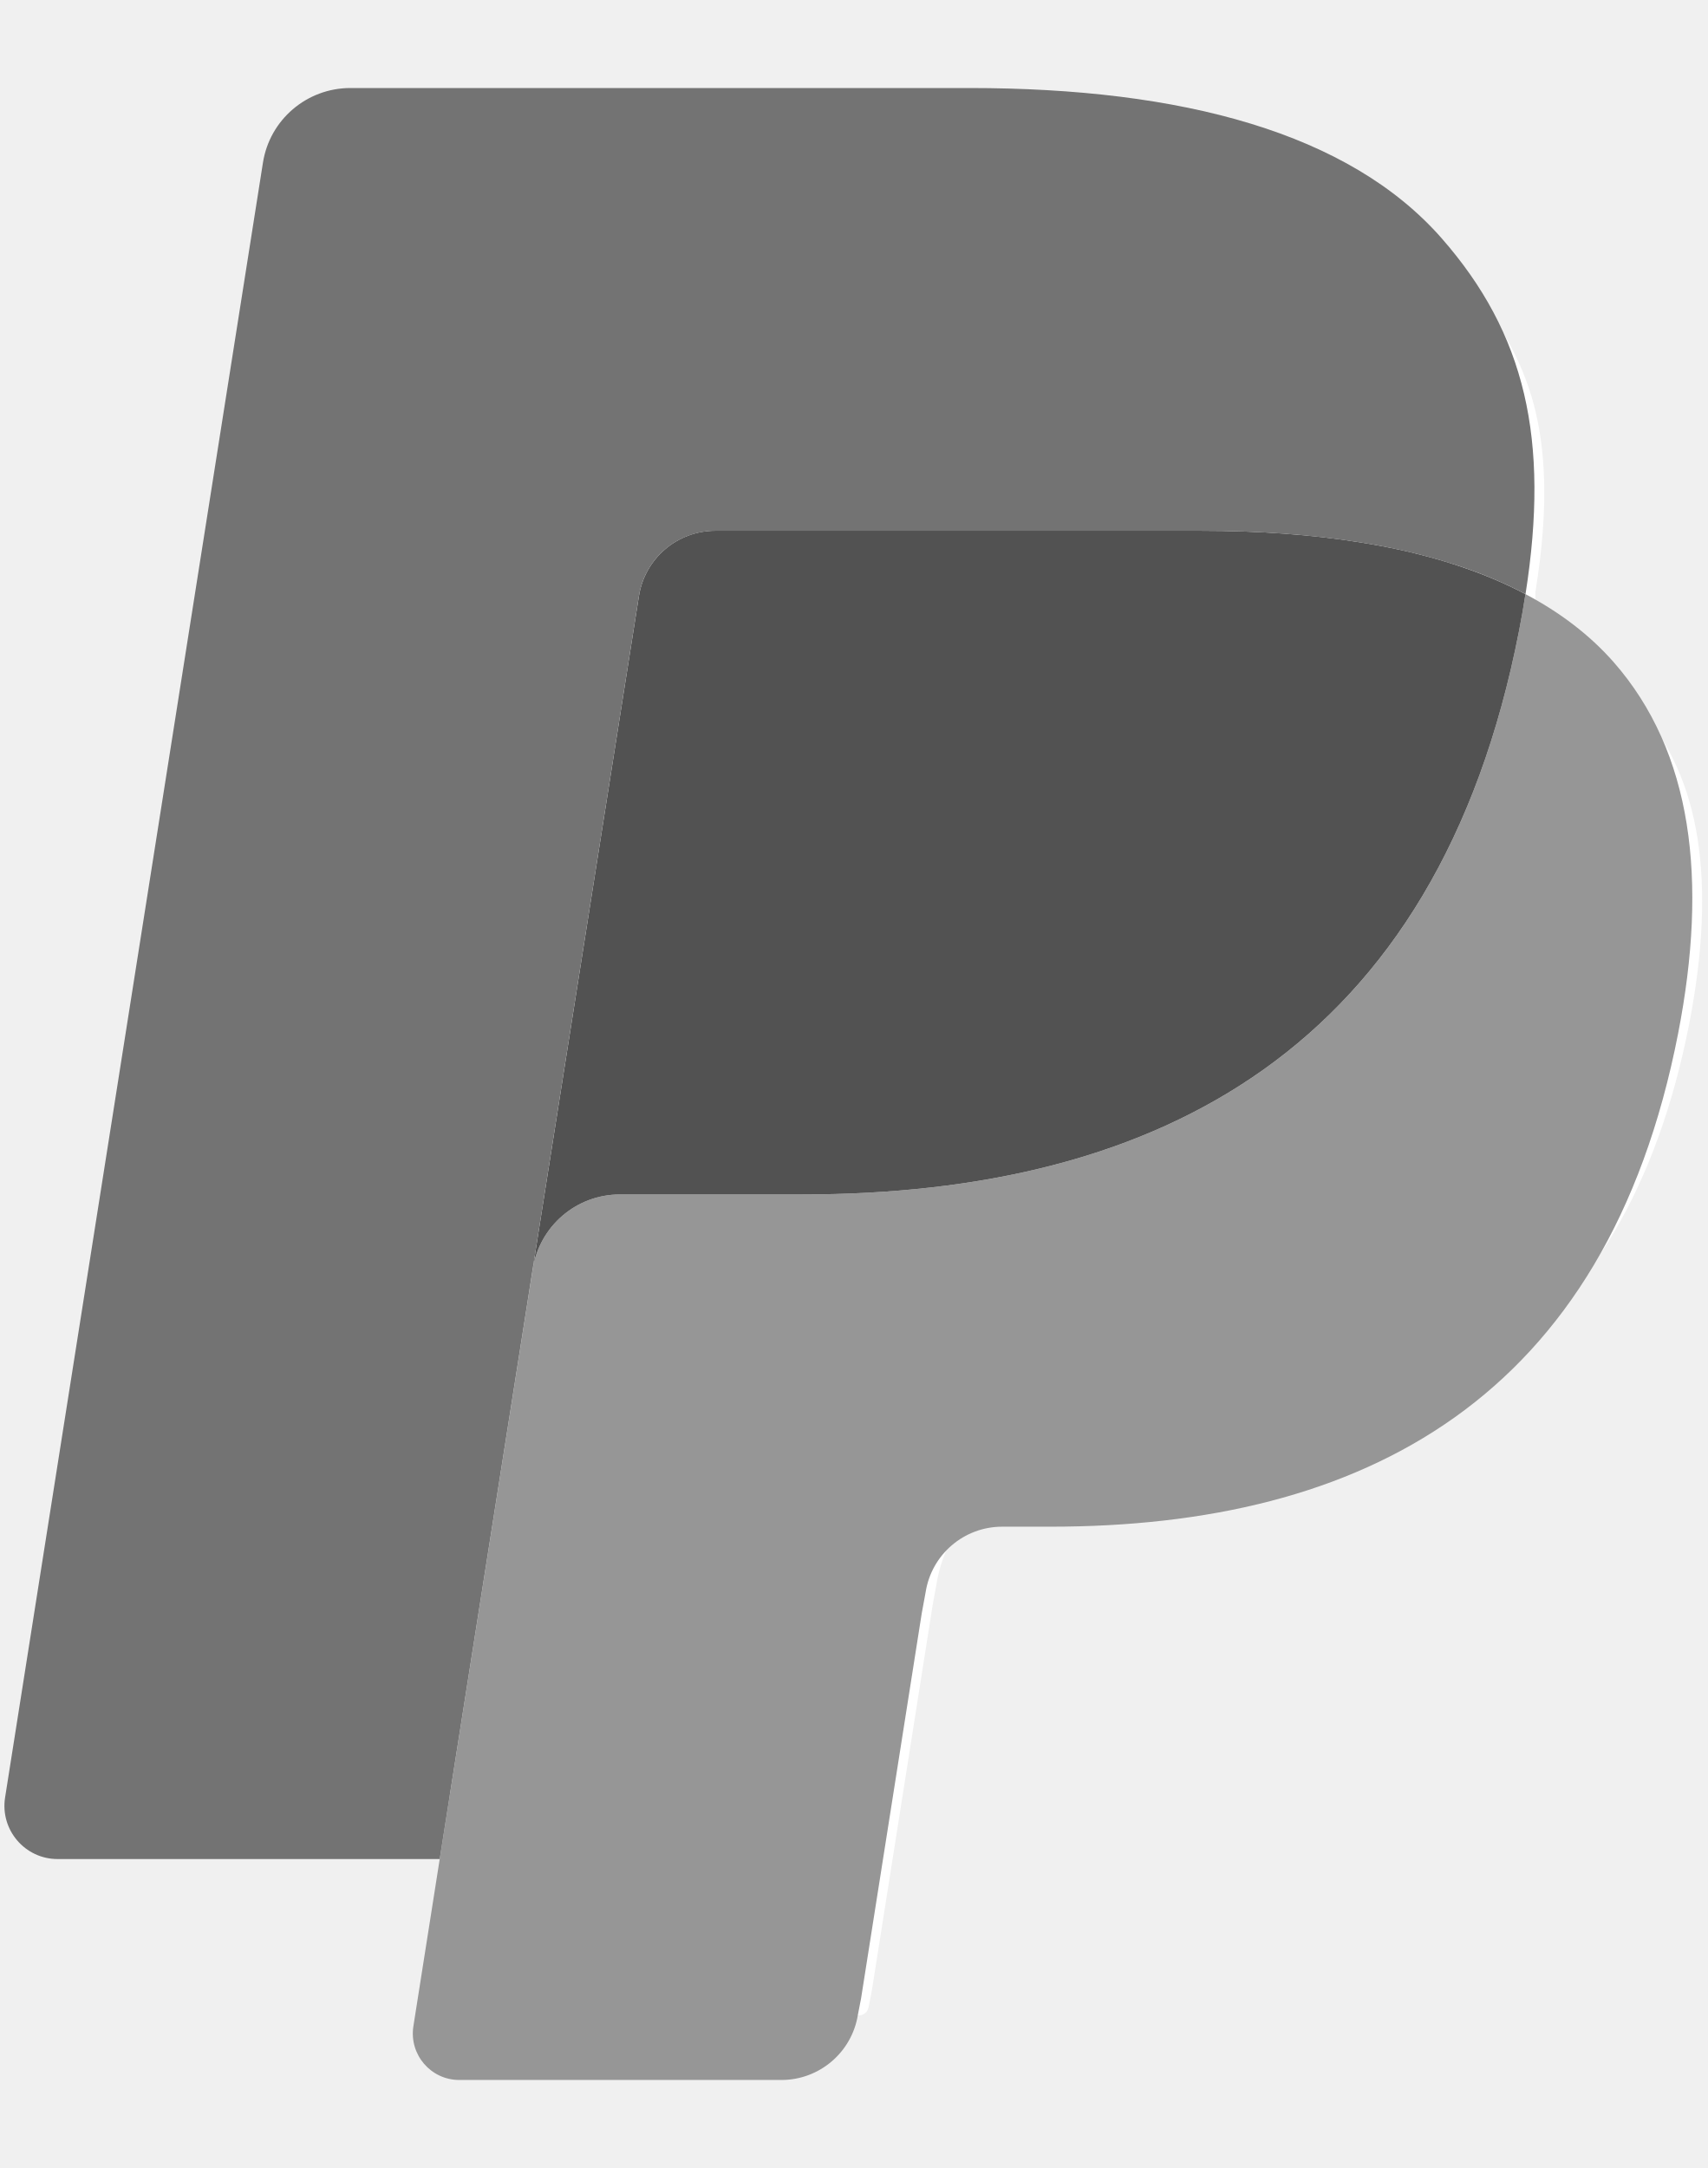
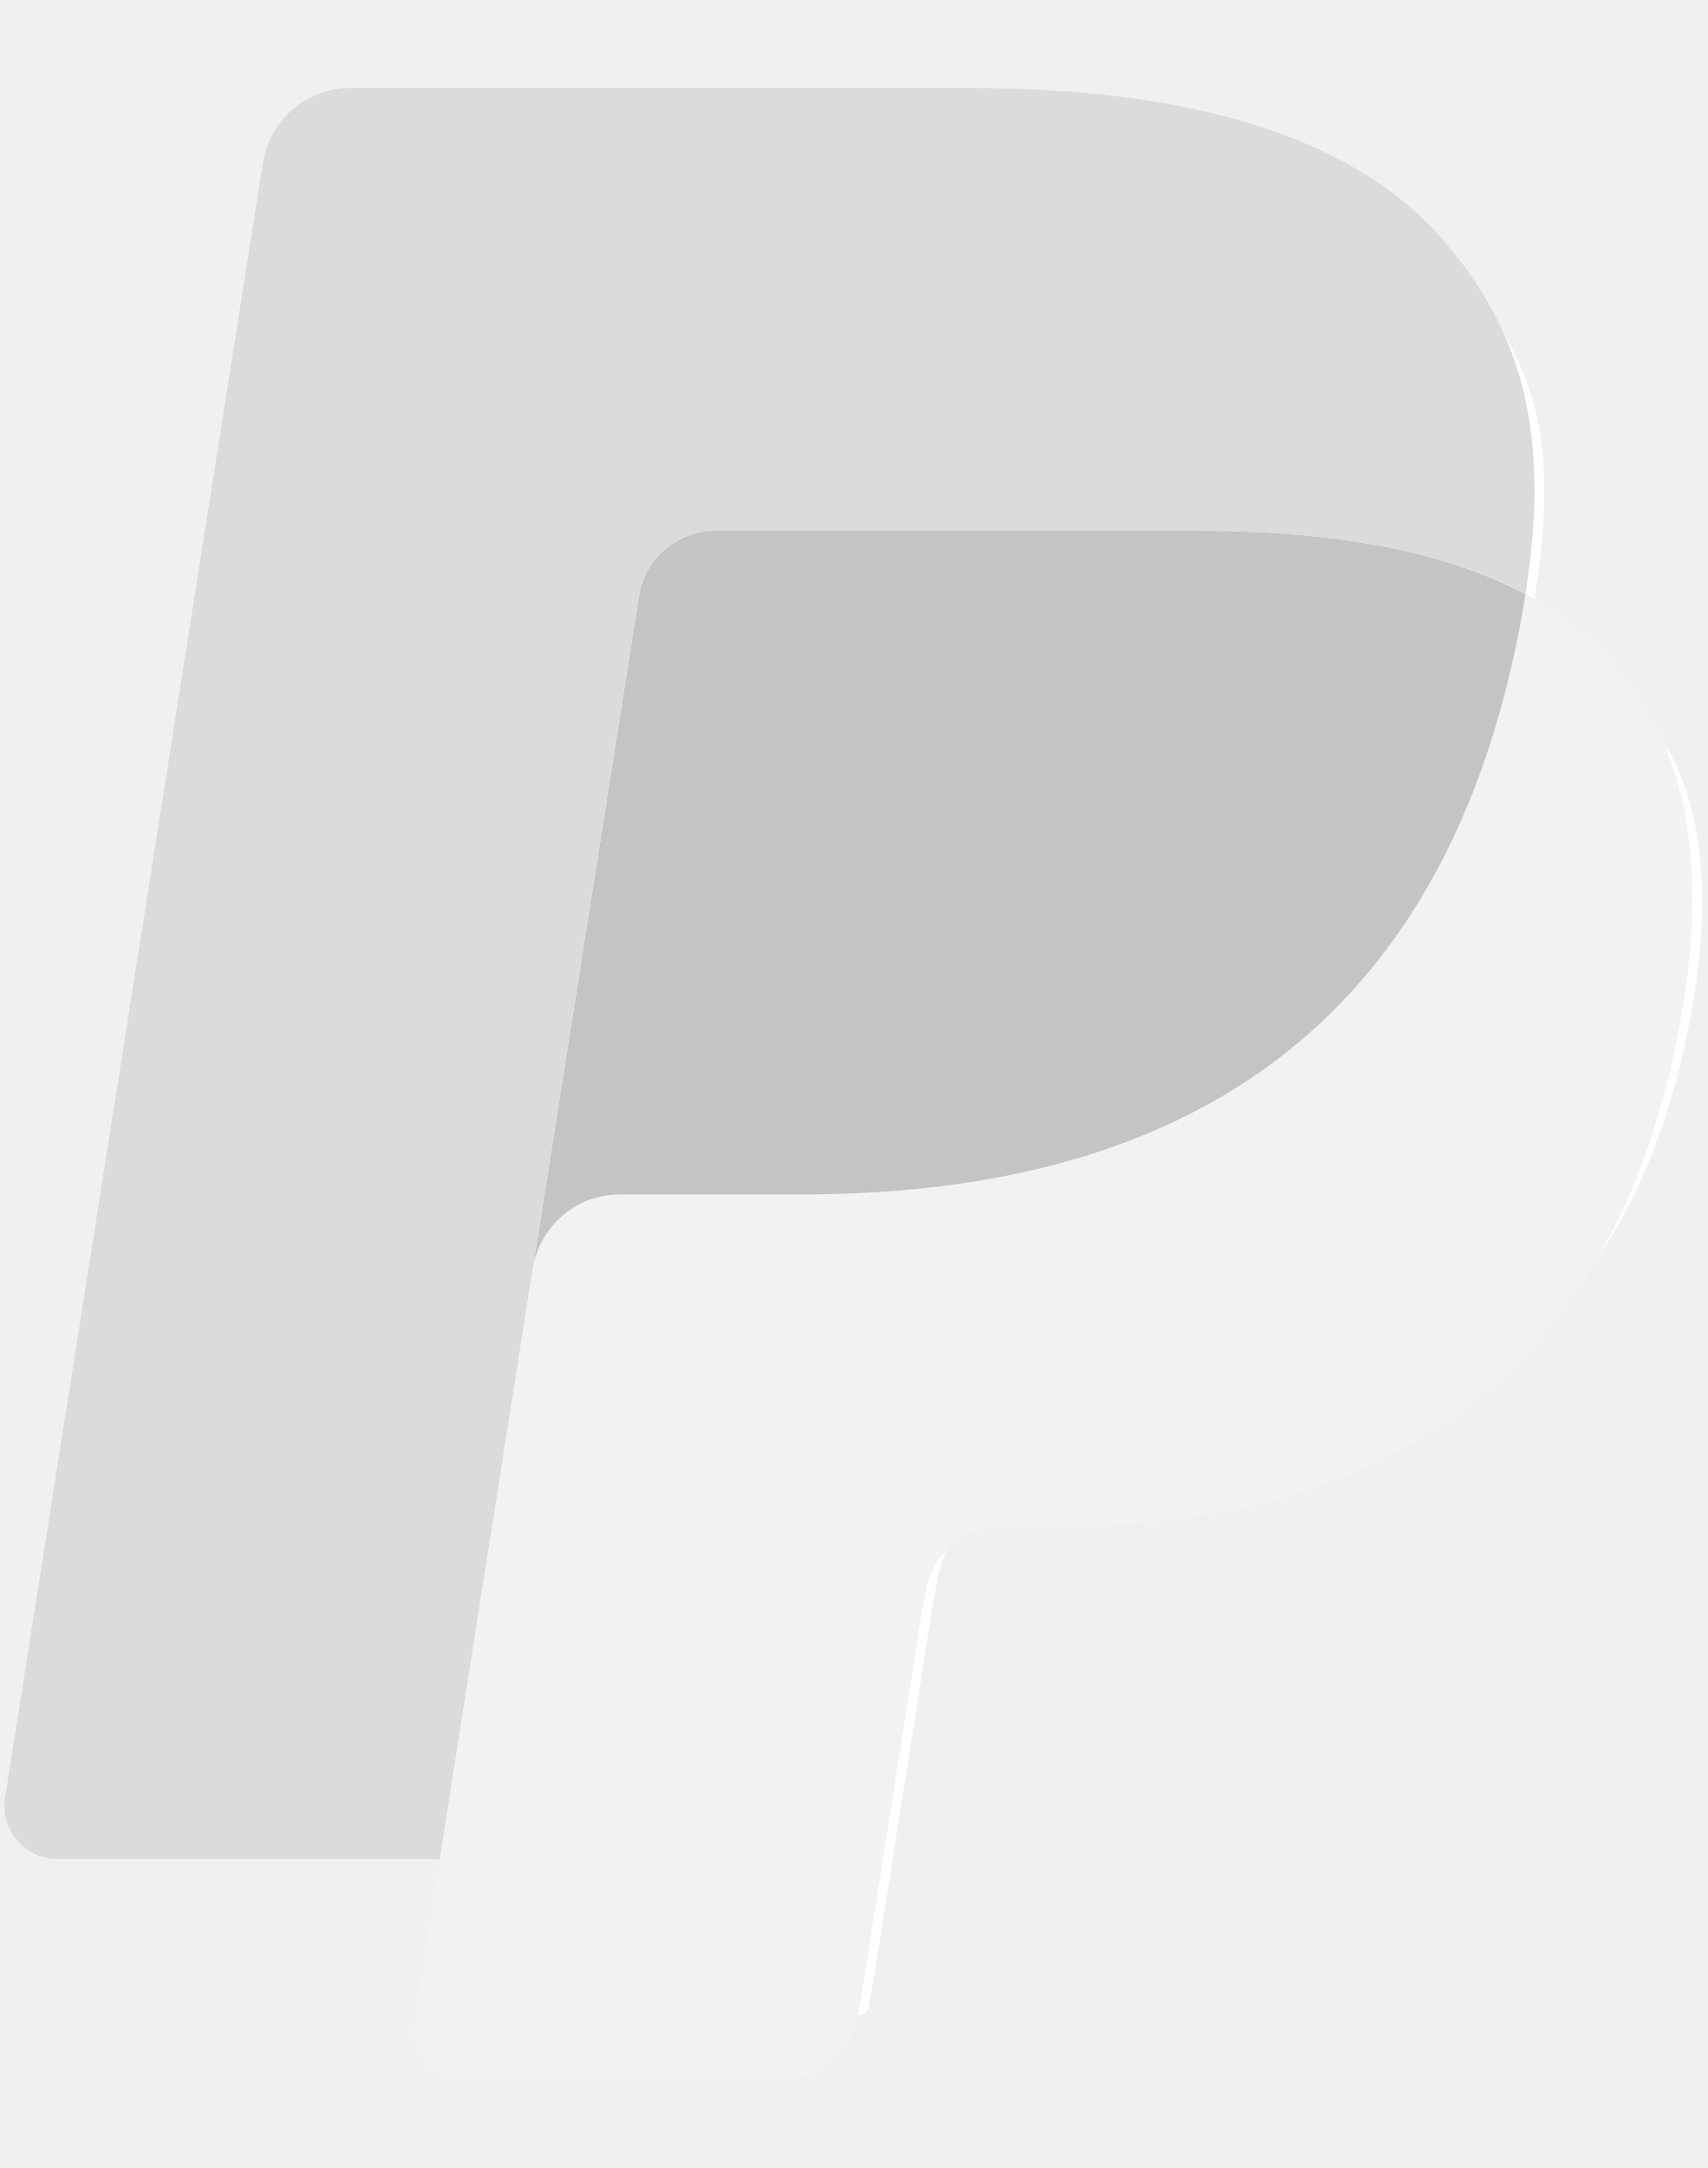
<svg xmlns="http://www.w3.org/2000/svg" clip-rule="evenodd" fill-rule="evenodd" height="2500" stroke-linejoin="round" stroke-miterlimit="2" viewBox="25.388 7.515 239.638 279.415" width="1970">
  <g fill-rule="nonzero">
    <path d="m104.163 277.869 4.842-30.76-10.787-.25h-51.509l35.796-226.971a2.994 2.994 0 0 1 1-1.777 2.923 2.923 0 0 1 1.908-.704h86.851c28.833 0 48.731 6 59.12 17.843 4.87 5.555 7.972 11.361 9.472 17.749 1.574 6.704 1.602 14.713.065 24.482l-.111.713v6.259l4.87 2.759c4.102 2.176 7.361 4.667 9.861 7.519 4.167 4.75 6.861 10.787 8 17.944 1.176 7.361.787 16.12-1.139 26.037-2.222 11.407-5.814 21.342-10.666 29.472-4.463 7.491-10.148 13.704-16.898 18.518-6.445 4.574-14.102 8.047-22.759 10.269-8.389 2.185-17.954 3.287-28.445 3.287h-6.759a20.497 20.497 0 0 0 -13.213 4.861c-3.694 3.185-6.139 7.537-6.889 12.296l-.509 2.769-8.555 54.212-.389 1.991c-.102.63-.278.945-.537 1.157a1.43 1.43 0 0 1 -.889.325z" fill="#ffffff" />
-     <path d="m239.415 78.505a152.404 152.404 0 0 1 -.889 5.093c-11.454 58.805-50.639 79.119-100.685 79.119h-25.481c-6.12 0-11.278 4.445-12.231 10.482l-13.047 82.74-3.694 23.454c-.62 3.963 2.435 7.537 6.435 7.537h45.194c5.352 0 9.898-3.889 10.741-9.167l.444-2.296 8.51-54 .546-2.963a10.868 10.868 0 0 1 10.741-9.185h6.759c43.787 0 78.064-17.778 88.083-69.222 4.185-21.49 2.018-39.435-9.056-52.055-3.352-3.806-7.509-6.963-12.37-9.537z" fill="#969696" />
-     <path d="m227.433 73.727a90.751 90.751 0 0 0 -5.407-1.389 103.713 103.713 0 0 0 -5.731-1.083c-6.871-1.111-14.398-1.639-22.463-1.639h-68.074a10.85 10.85 0 0 0 -10.731 9.185l-14.482 91.722-.416 2.676c.953-6.037 6.111-10.482 12.231-10.482h25.481c50.046 0 89.231-20.324 100.685-79.119.343-1.741.63-3.436.889-5.093-2.898-1.537-6.037-2.852-9.417-3.972a81.633 81.633 0 0 0 -2.565-.806z" fill="#525252" />
-     <path d="m115.027 78.801a10.82 10.82 0 0 1 6.037-8.111 10.84 10.84 0 0 1 4.694-1.065h68.074c8.065 0 15.592.528 22.463 1.639 1.963.315 3.87.676 5.731 1.084 1.852.416 3.657.879 5.407 1.388.871.26 1.732.528 2.575.797 3.379 1.12 6.518 2.444 9.416 3.972 3.408-21.731-.028-36.528-11.778-49.926-12.953-14.75-36.333-21.064-66.249-21.064h-86.852c-6.111 0-11.324 4.444-12.268 10.49l-36.176 229.305c-.713 4.537 2.787 8.629 7.361 8.629h53.62l13.463-85.416z" fill="#737373" />
+     <path d="m239.415 78.505a152.404 152.404 0 0 1 -.889 5.093c-11.454 58.805-50.639 79.119-100.685 79.119h-25.481c-6.12 0-11.278 4.445-12.231 10.482l-13.047 82.74-3.694 23.454c-.62 3.963 2.435 7.537 6.435 7.537h45.194c5.352 0 9.898-3.889 10.741-9.167l.444-2.296 8.51-54 .546-2.963a10.868 10.868 0 0 1 10.741-9.185h6.759c43.787 0 78.064-17.778 88.083-69.222 4.185-21.49 2.018-39.435-9.056-52.055-3.352-3.806-7.509-6.963-12.37-9.537z" fill="#F2F2F2" />
+     <path d="m227.433 73.727a90.751 90.751 0 0 0 -5.407-1.389 103.713 103.713 0 0 0 -5.731-1.083c-6.871-1.111-14.398-1.639-22.463-1.639h-68.074a10.85 10.85 0 0 0 -10.731 9.185l-14.482 91.722-.416 2.676c.953-6.037 6.111-10.482 12.231-10.482h25.481c50.046 0 89.231-20.324 100.685-79.119.343-1.741.63-3.436.889-5.093-2.898-1.537-6.037-2.852-9.417-3.972a81.633 81.633 0 0 0 -2.565-.806z" fill="#C4C4C4" />
+     <path d="m115.027 78.801a10.82 10.82 0 0 1 6.037-8.111 10.84 10.84 0 0 1 4.694-1.065h68.074c8.065 0 15.592.528 22.463 1.639 1.963.315 3.87.676 5.731 1.084 1.852.416 3.657.879 5.407 1.388.871.26 1.732.528 2.575.797 3.379 1.12 6.518 2.444 9.416 3.972 3.408-21.731-.028-36.528-11.778-49.926-12.953-14.75-36.333-21.064-66.249-21.064h-86.852c-6.111 0-11.324 4.444-12.268 10.49l-36.176 229.305c-.713 4.537 2.787 8.629 7.361 8.629h53.62l13.463-85.416z" fill="#dbdbdb" />
  </g>
</svg>
